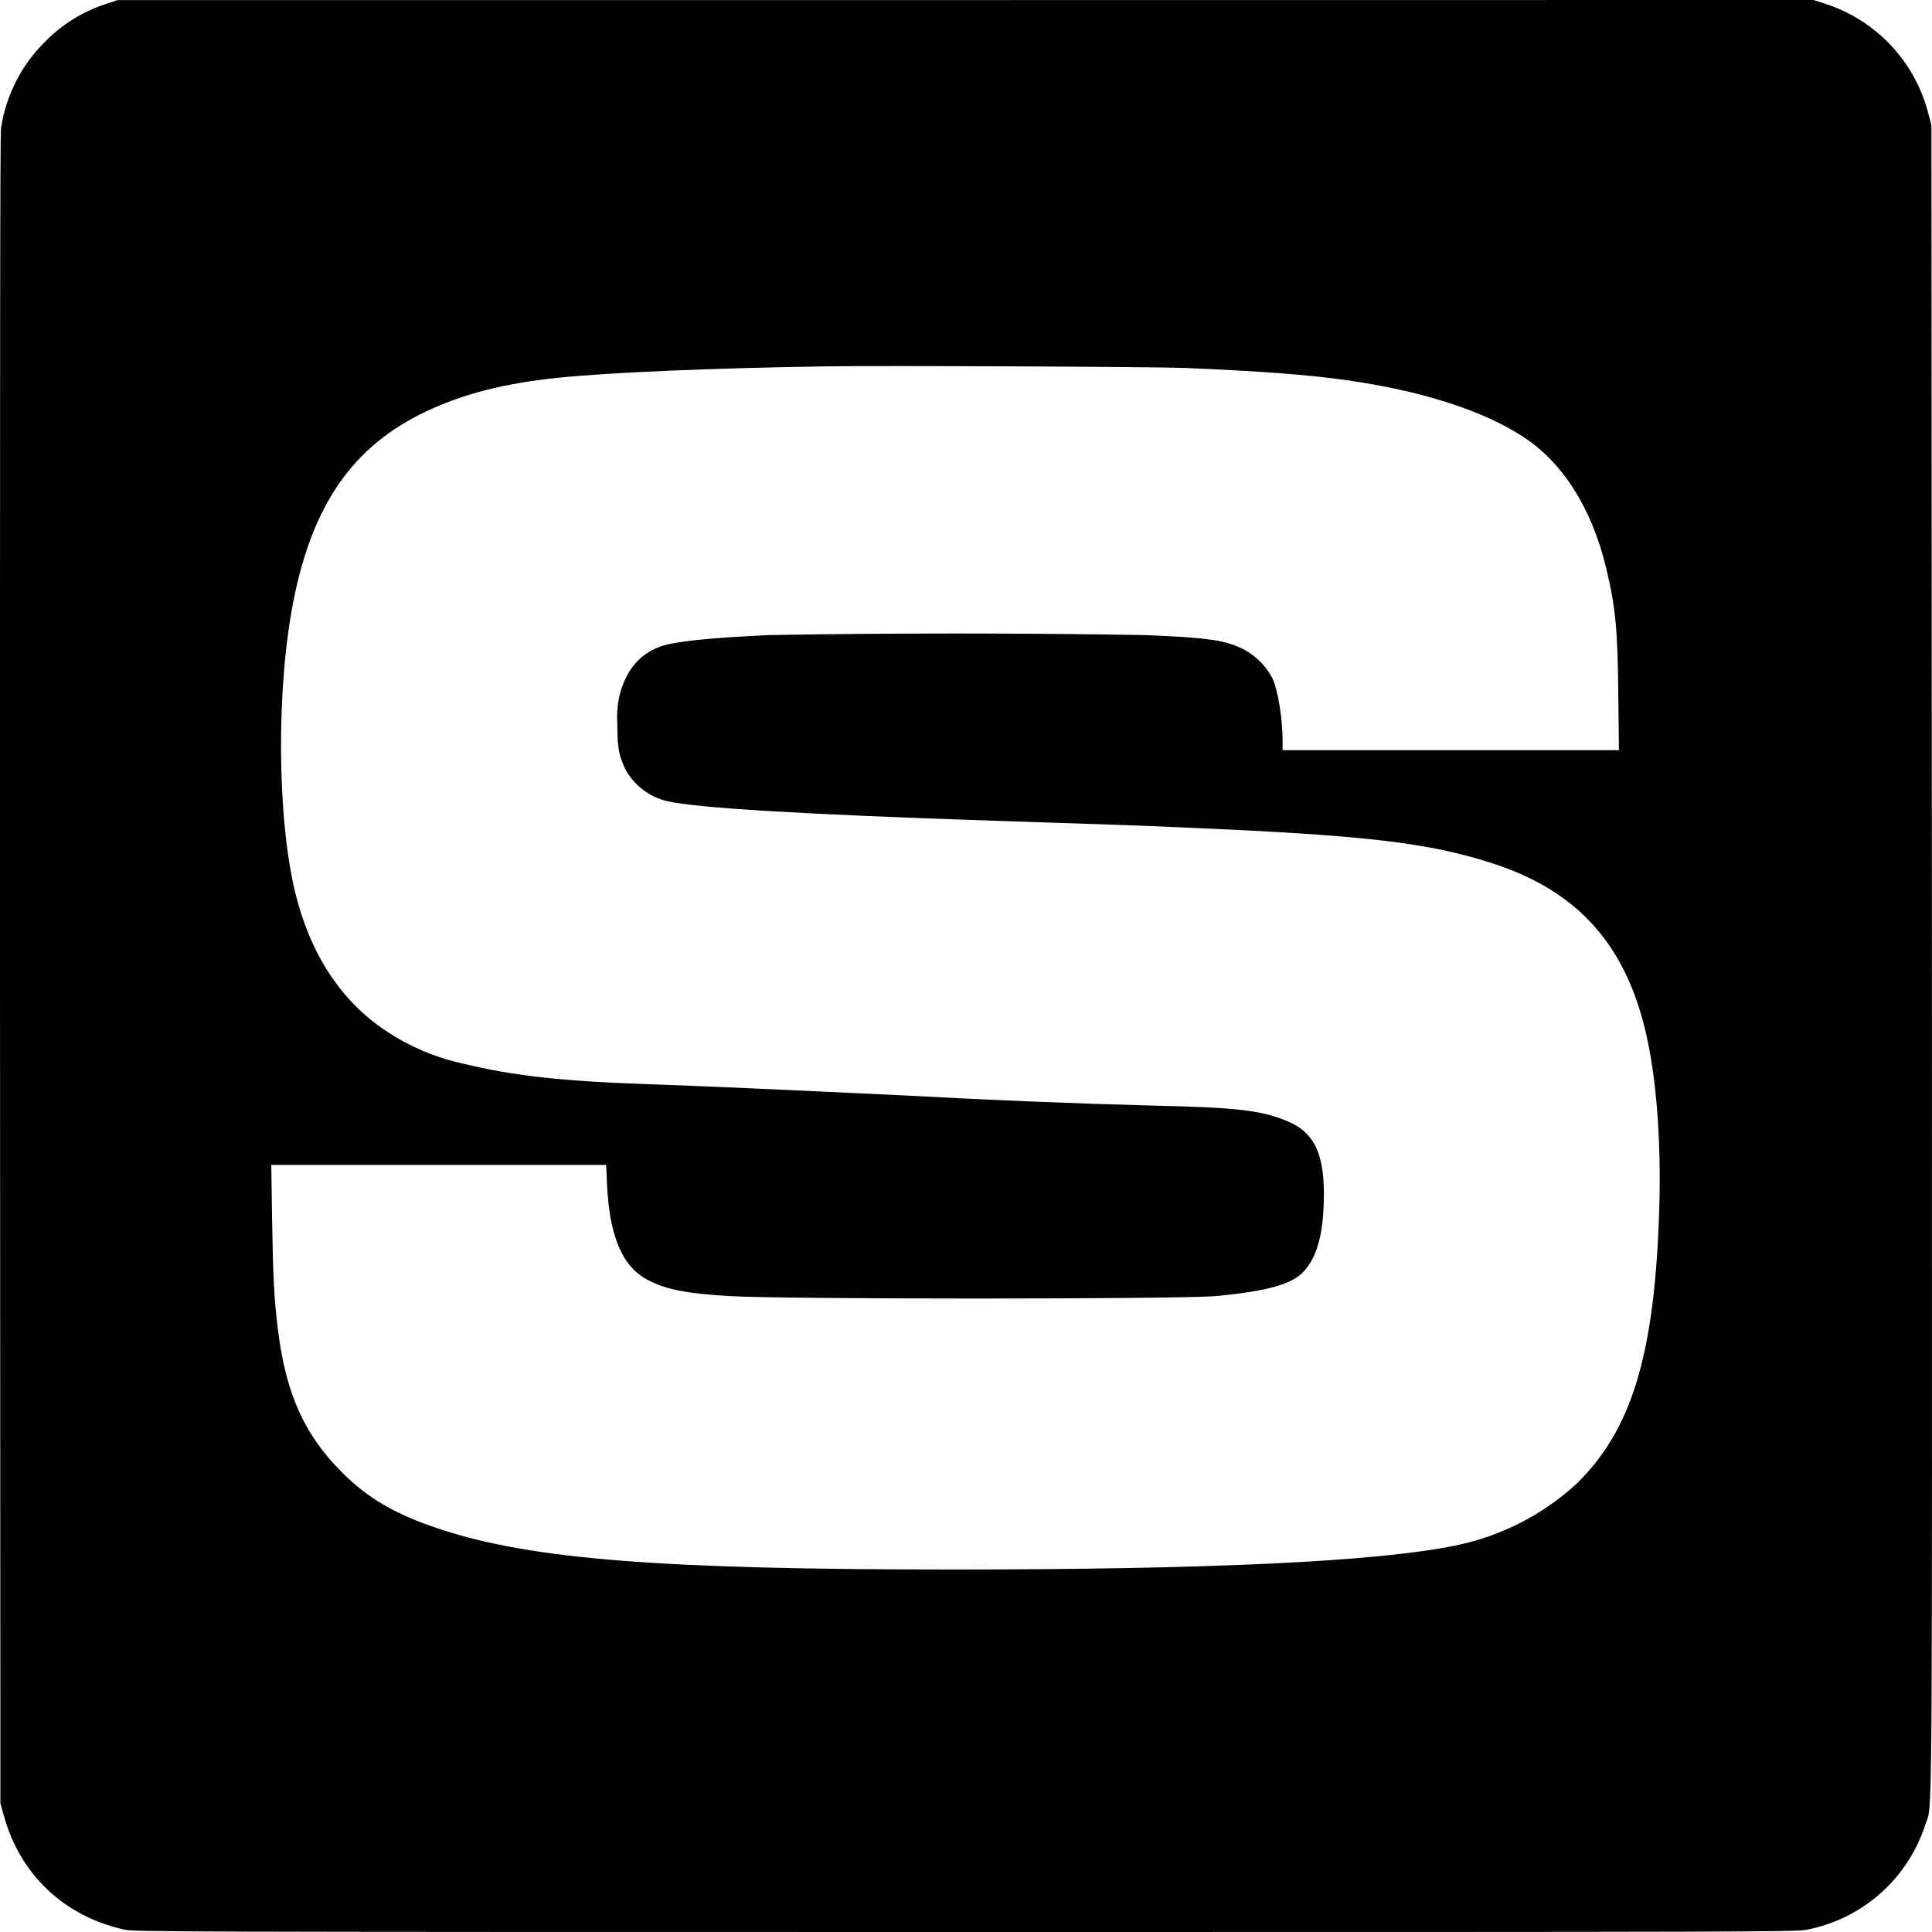
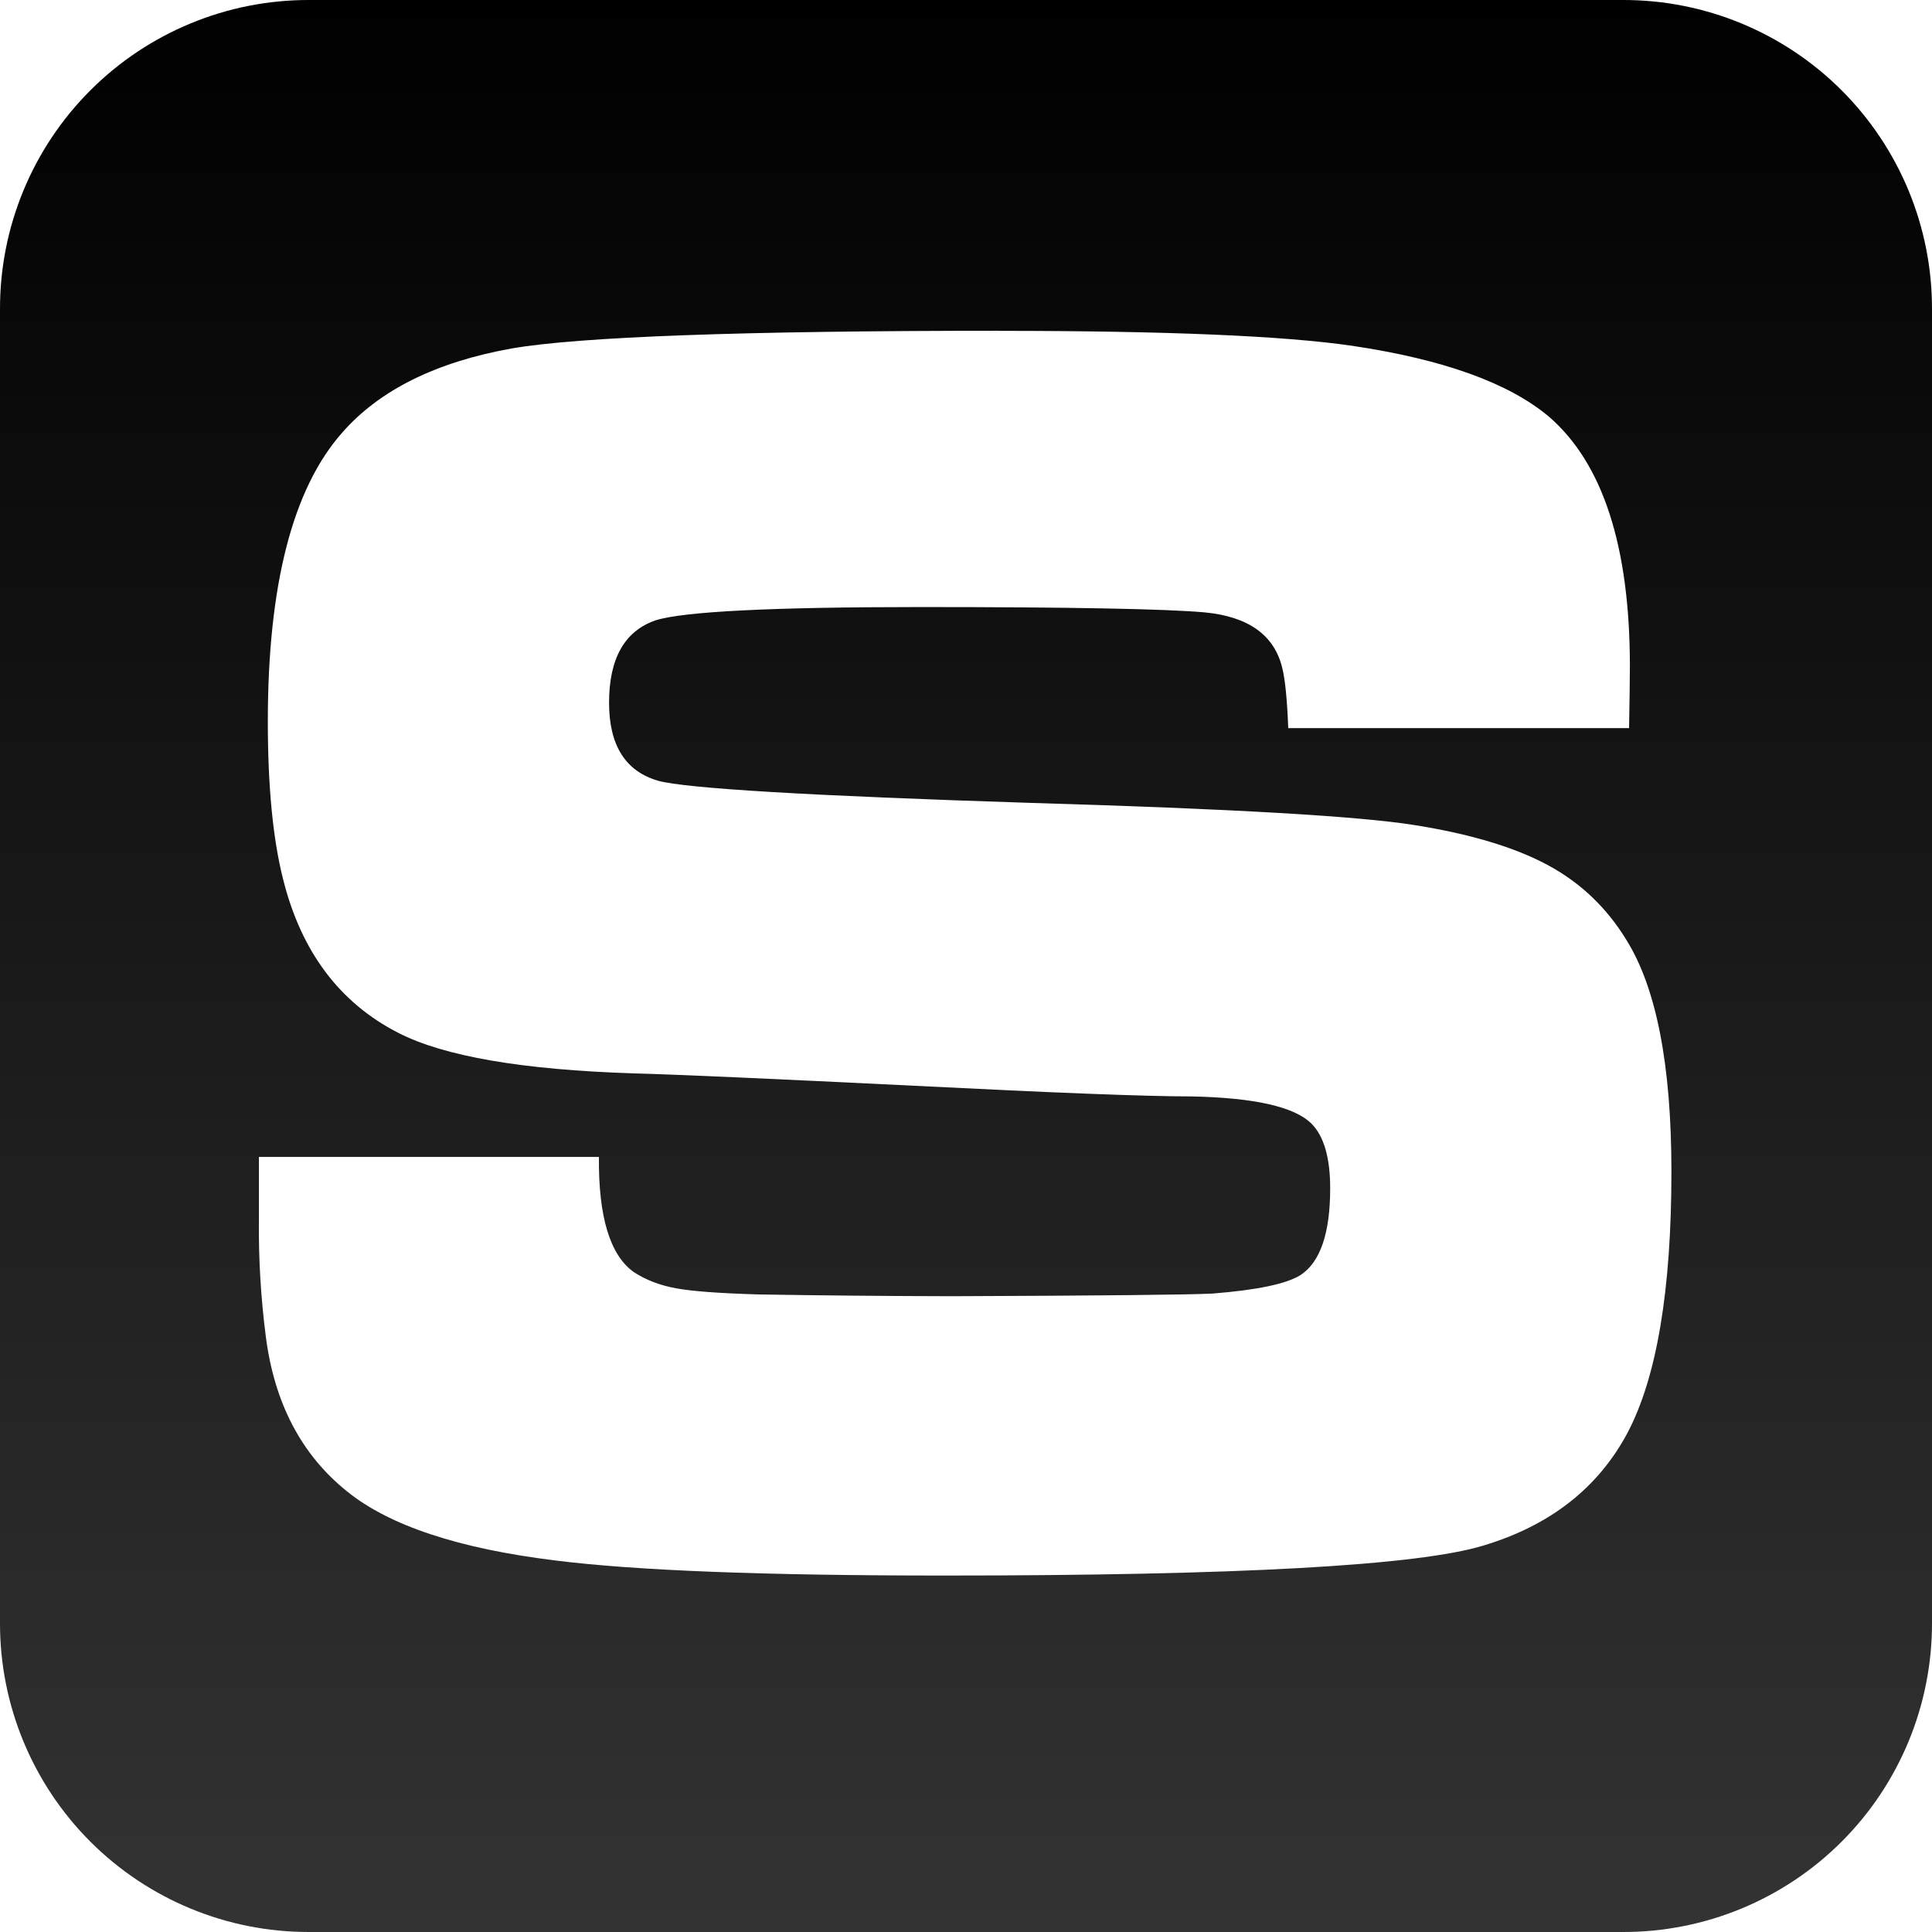
<svg xmlns="http://www.w3.org/2000/svg" role="img" viewBox="0 0 24 24">
-   <path d="M1.32.048a1.853 1.853 0 0 0-.76.47A1.91 1.91 0 0 0 .013 1.59C0 1.68 0 4.493 0 12.059l.005 10.344.043.152c.203.736.75 1.25 1.499 1.416.128.026.452.029 10.445.029 9.816 0 10.32-.001 10.45-.028a1.933 1.933 0 0 0 1.474-1.303c.092-.289.085.55.083-10.752l-.006-10.36-.04-.152A1.935 1.935 0 0 0 22.674.047L22.528 0 11.995.001H1.46zm13.408 4.523c.93.04 1.527.084 2.003.152.933.133 1.692.376 2.193.705.49.32.847.881 1.027 1.623.116.482.145.762.152 1.581l.008.687h-4.178v-.11c0-.28-.057-.63-.125-.781a.867.867 0 0 0-.347-.355c-.226-.12-.453-.153-1.249-.184a139.827 139.827 0 0 0-4.66 0c-.767.036-1.17.08-1.347.142-.25.089-.414.277-.501.574a1.23 1.23 0 0 0-.035.392c0 .29.018.388.098.556a.8.8 0 0 0 .524.4c.364.084 1.694.164 4.037.242 1.652.054 1.897.062 2.455.088 2.173.093 2.964.185 3.752.44 1.086.35 1.69 1.041 1.933 2.208.123.592.172 1.368.14 2.204-.064 1.729-.35 2.642-1.027 3.3a3.148 3.148 0 0 1-1.502.764c-.968.2-3.04.298-6.259.298-3.61 0-5.217-.126-6.352-.501-.552-.181-.896-.381-1.224-.71-.465-.466-.69-.969-.79-1.757-.049-.39-.062-.653-.074-1.382l-.01-.676h4.16l.01.229c.028.653.19 1.035.507 1.2.228.117.464.167 1.005.2.636.041 5.613.041 6.052 0 .637-.059.952-.148 1.096-.31.156-.177.23-.43.244-.84.02-.603-.107-.883-.463-1.027-.316-.13-.626-.166-1.628-.188a108.48 108.48 0 0 1-3.096-.126c-1.545-.073-2.569-.12-3.213-.141-1.065-.037-1.673-.105-2.276-.252a2.804 2.804 0 0 1-.987-.419c-.549-.368-.929-.952-1.114-1.71-.227-.938-.236-2.554-.018-3.64.238-1.191.744-1.91 1.642-2.335.469-.221.97-.35 1.65-.42.619-.064 1.894-.12 3.339-.141.693-.011 4.068.005 4.448.02z" />
+   <defs>
+     <linearGradient gradientTransform="scale(.01563)" gradientUnits="userSpaceOnUse" id="a" x1="766.31" x2="766.31" y1="-.691" y2="1533.819">
+       <stop offset="0%" />
+       <stop offset="100%" stop-color="#333" />
+     </linearGradient>
+   </defs>
+   <path d="M3.84 0A3.832 3.832 0 0 0 0 3.84v16.32A3.832 3.832 0 0 0 3.84 24h16.32A3.832 3.832 0 0 0 24 20.16V3.84A3.832 3.832 0 0 0 20.16 0zm8.567 4.11c2.074 0 3.538.061 4.393.186 1.127.168 1.94.46 2.438.877.672.578 1.009 1.613 1.009 3.104 0 .161-.004.417-.01.768h-4.234c-.014-.358-.039-.607-.074-.746-.098-.41-.42-.64-.966-.692-.484-.043-1.66-.066-3.53-.066-1.85 0-2.946.056-3.289.165-.385.133-.578.474-.578 1.024 0 .528.203.851.61.969.343.095 1.887.187 4.633.275 2.487.073 4.073.165 4.76.275.693.11 1.244.275 1.654.495.41.22.737.532.983.936.37.595.557 1.552.557 2.873 0 1.475-.182 2.557-.546 3.247-.364.683-.96 1.149-1.785 1.398-.812.25-3.05.374-6.71.374-2.226 0-3.832-.062-4.82-.187-1.204-.147-2.068-.434-2.593-.86-.567-.456-.903-1.1-1.008-1.93a10.522 10.522 0 0 1-.085-1.434v-.789H7.44c-.007.74.136 1.216.43 1.428.154.102.33.167.525.203.196.037.54.063 1.03.077a166.2 166.2 0 0 0 2.405.022c1.862-.007 2.94-.018 3.234-.033.553-.044.917-.12 1.092-.23.245-.161.368-.52.368-1.077 0-.38-.078-.648-.231-.802-.211-.212-.712-.325-1.503-.34-.547 0-1.688-.044-3.425-.132-1.794-.088-2.956-.14-3.488-.154-1.387-.044-2.364-.212-2.932-.505-.728-.373-1.205-1.01-1.429-1.91-.126-.498-.189-1.15-.189-1.956 0-1.698.309-2.895.925-3.59.462-.527 1.163-.875 2.102-1.044.848-.146 2.865-.22 6.053-.22z" fill="url(#a)" />
</svg>
